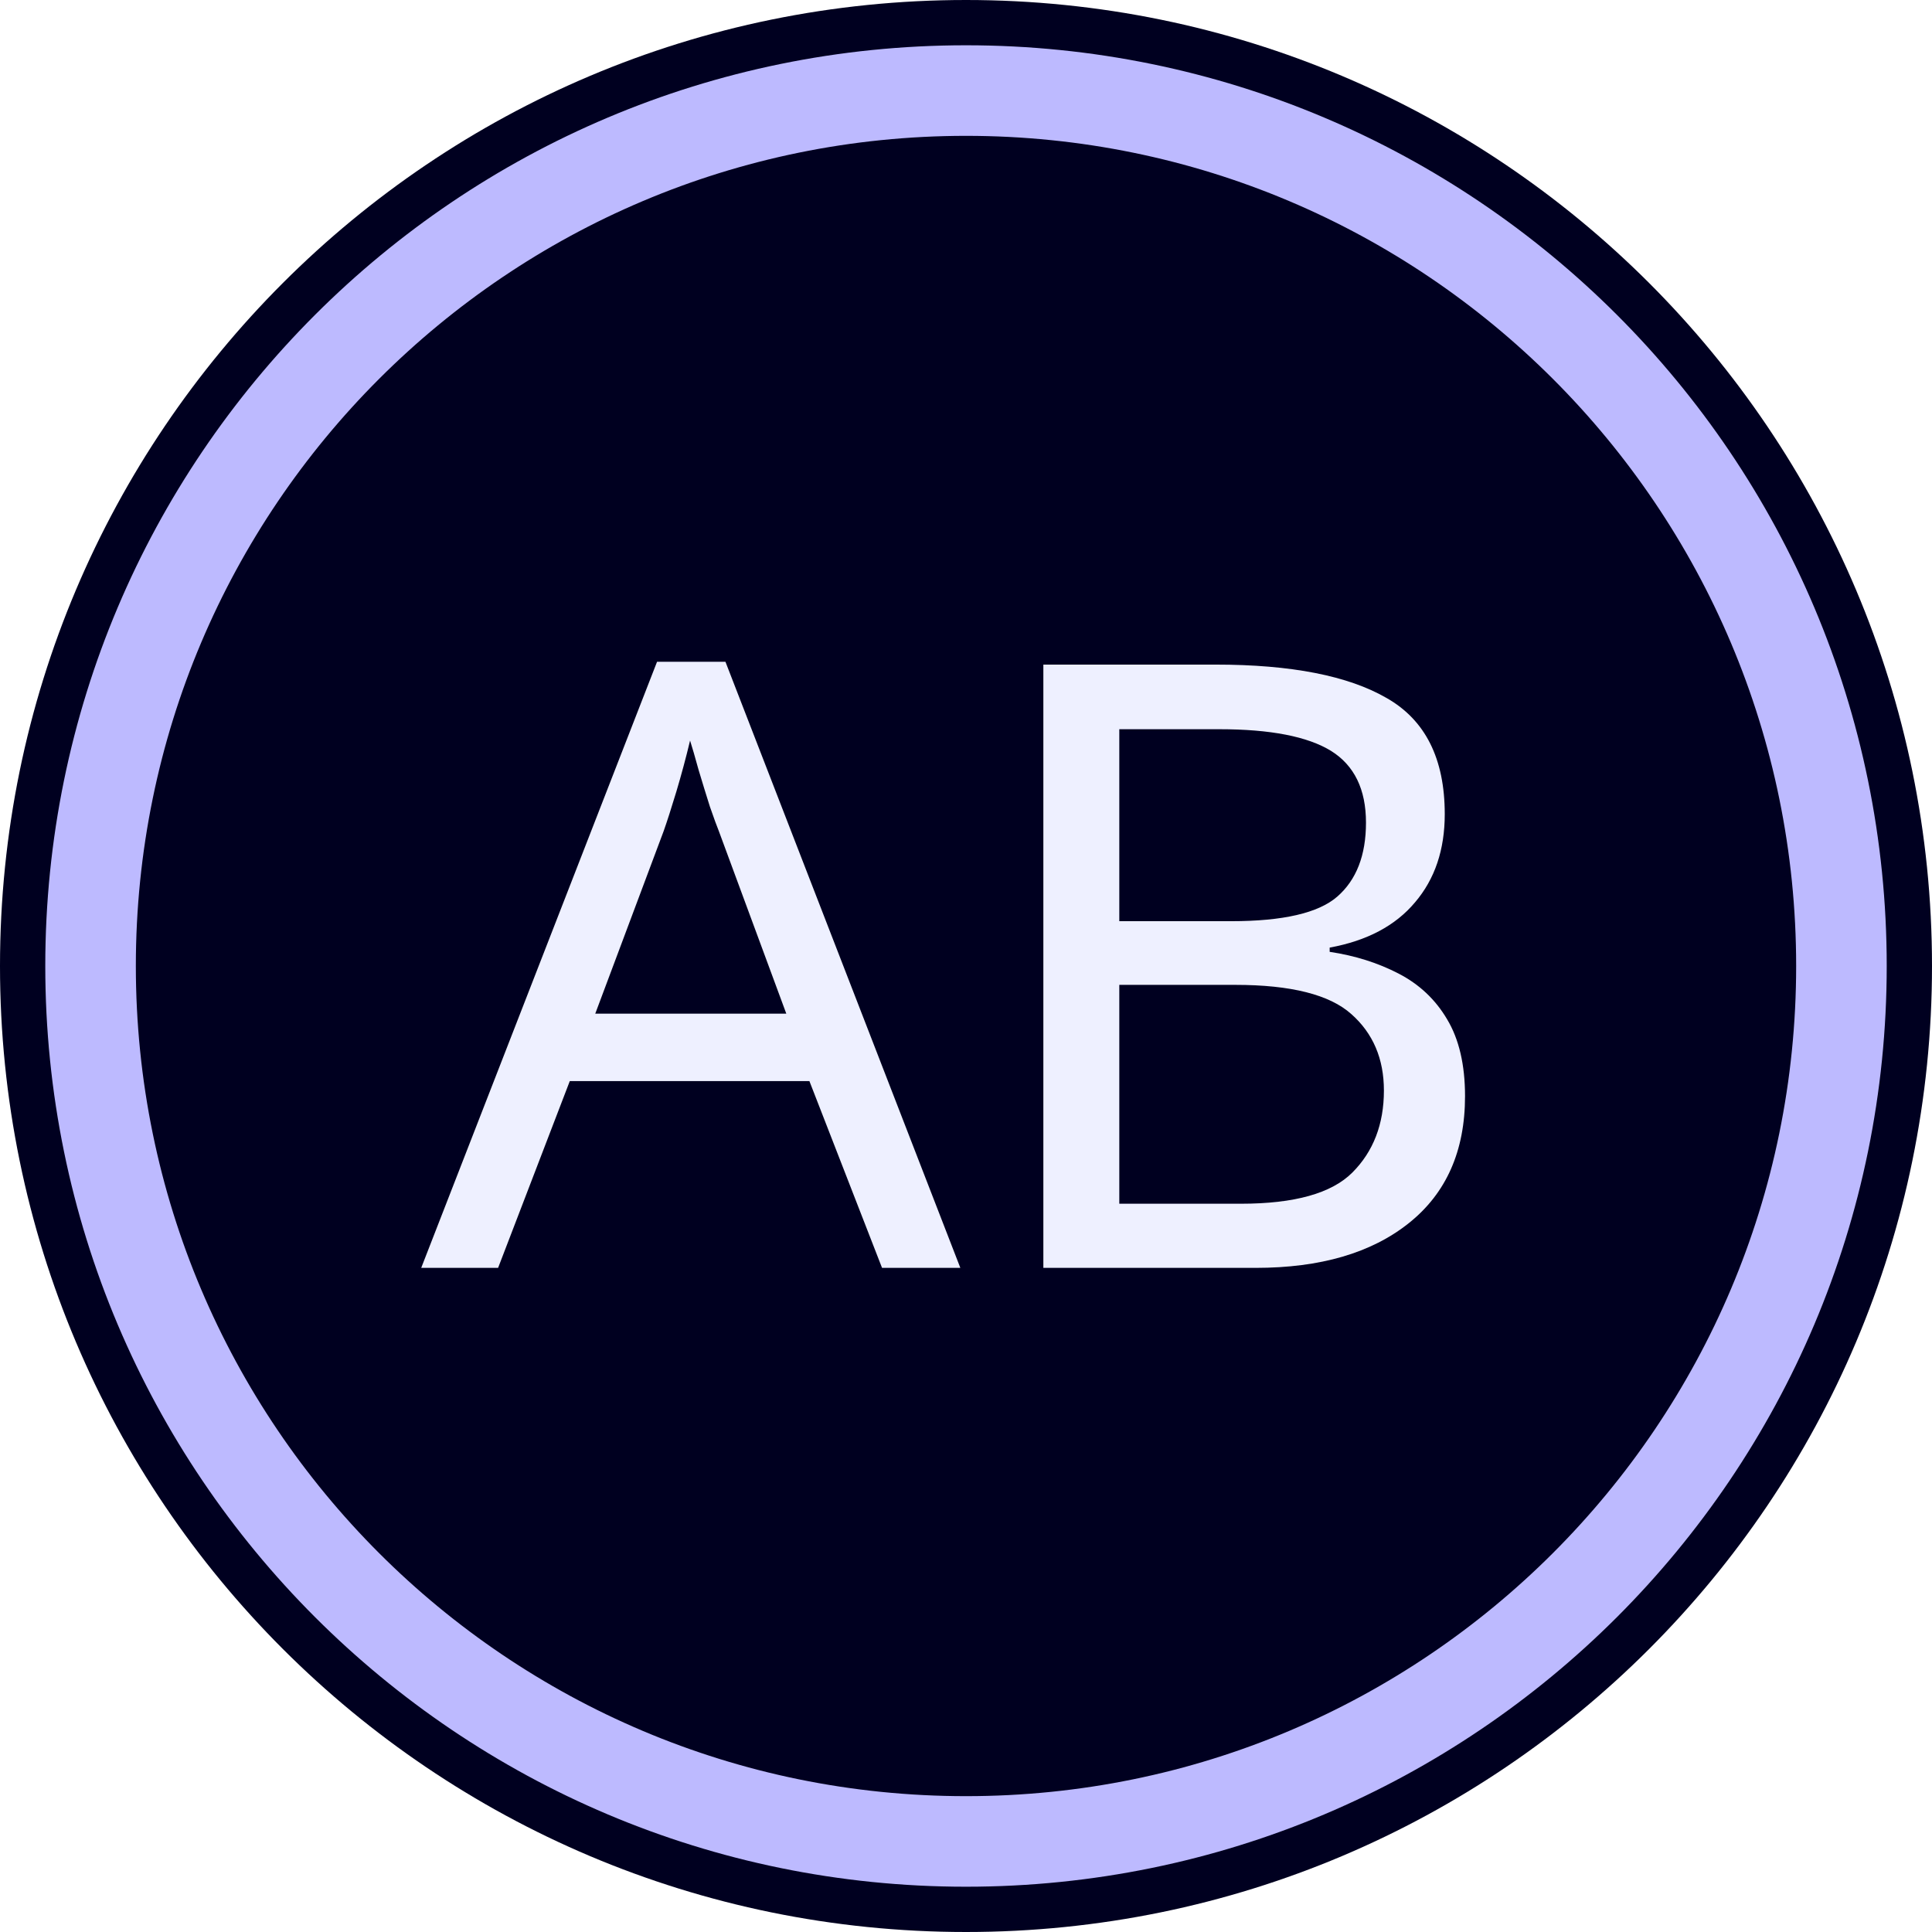
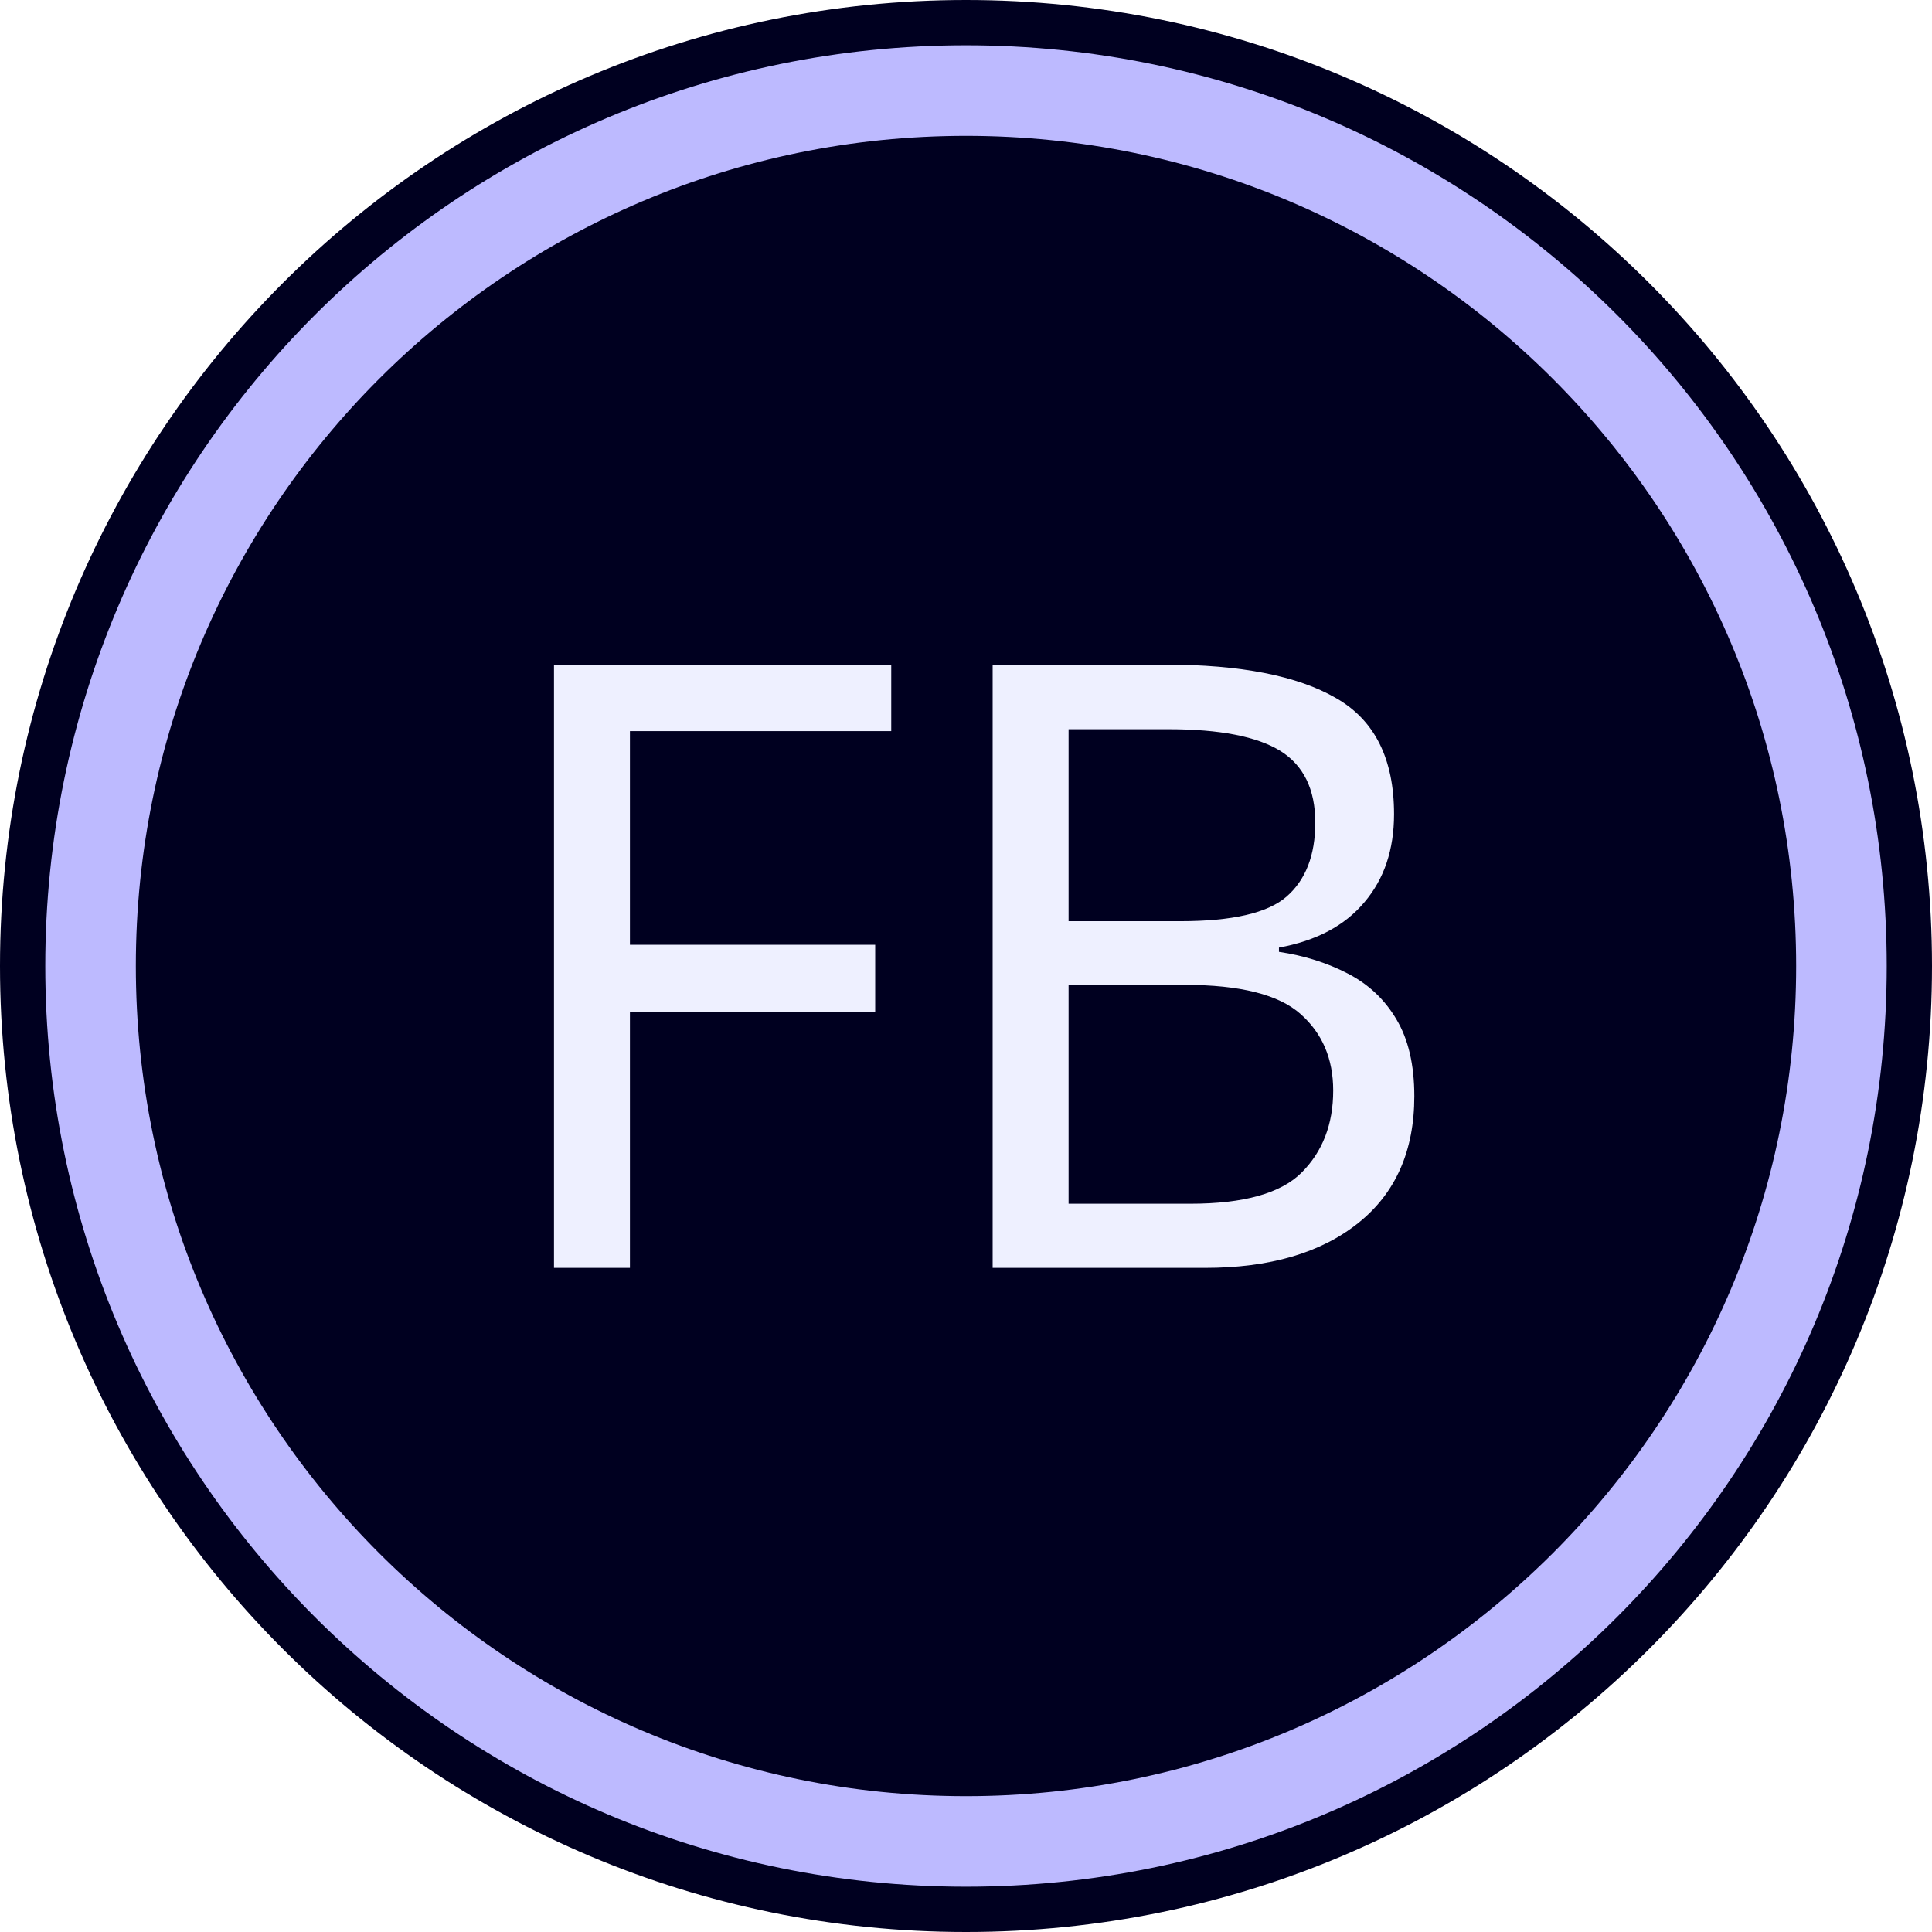
<svg xmlns="http://www.w3.org/2000/svg" viewBox="0 0 64 64">
  <rect width="64" height="64" rx="32" fill="#000020" />
  <circle cx="32" cy="32" r="29" fill="none" stroke="#bdbaff" stroke-width="3" />
-   <text x="32" y="42" text-anchor="middle" font-family="Impact,Arial Narrow,sans-serif" font-size="28" fill="#eef0ff">AB</text>
+   <text x="32" y="42" text-anchor="middle" font-family="Impact,Arial Narrow,sans-serif" font-size="28" fill="#eef0ff">FB</text>
</svg>
